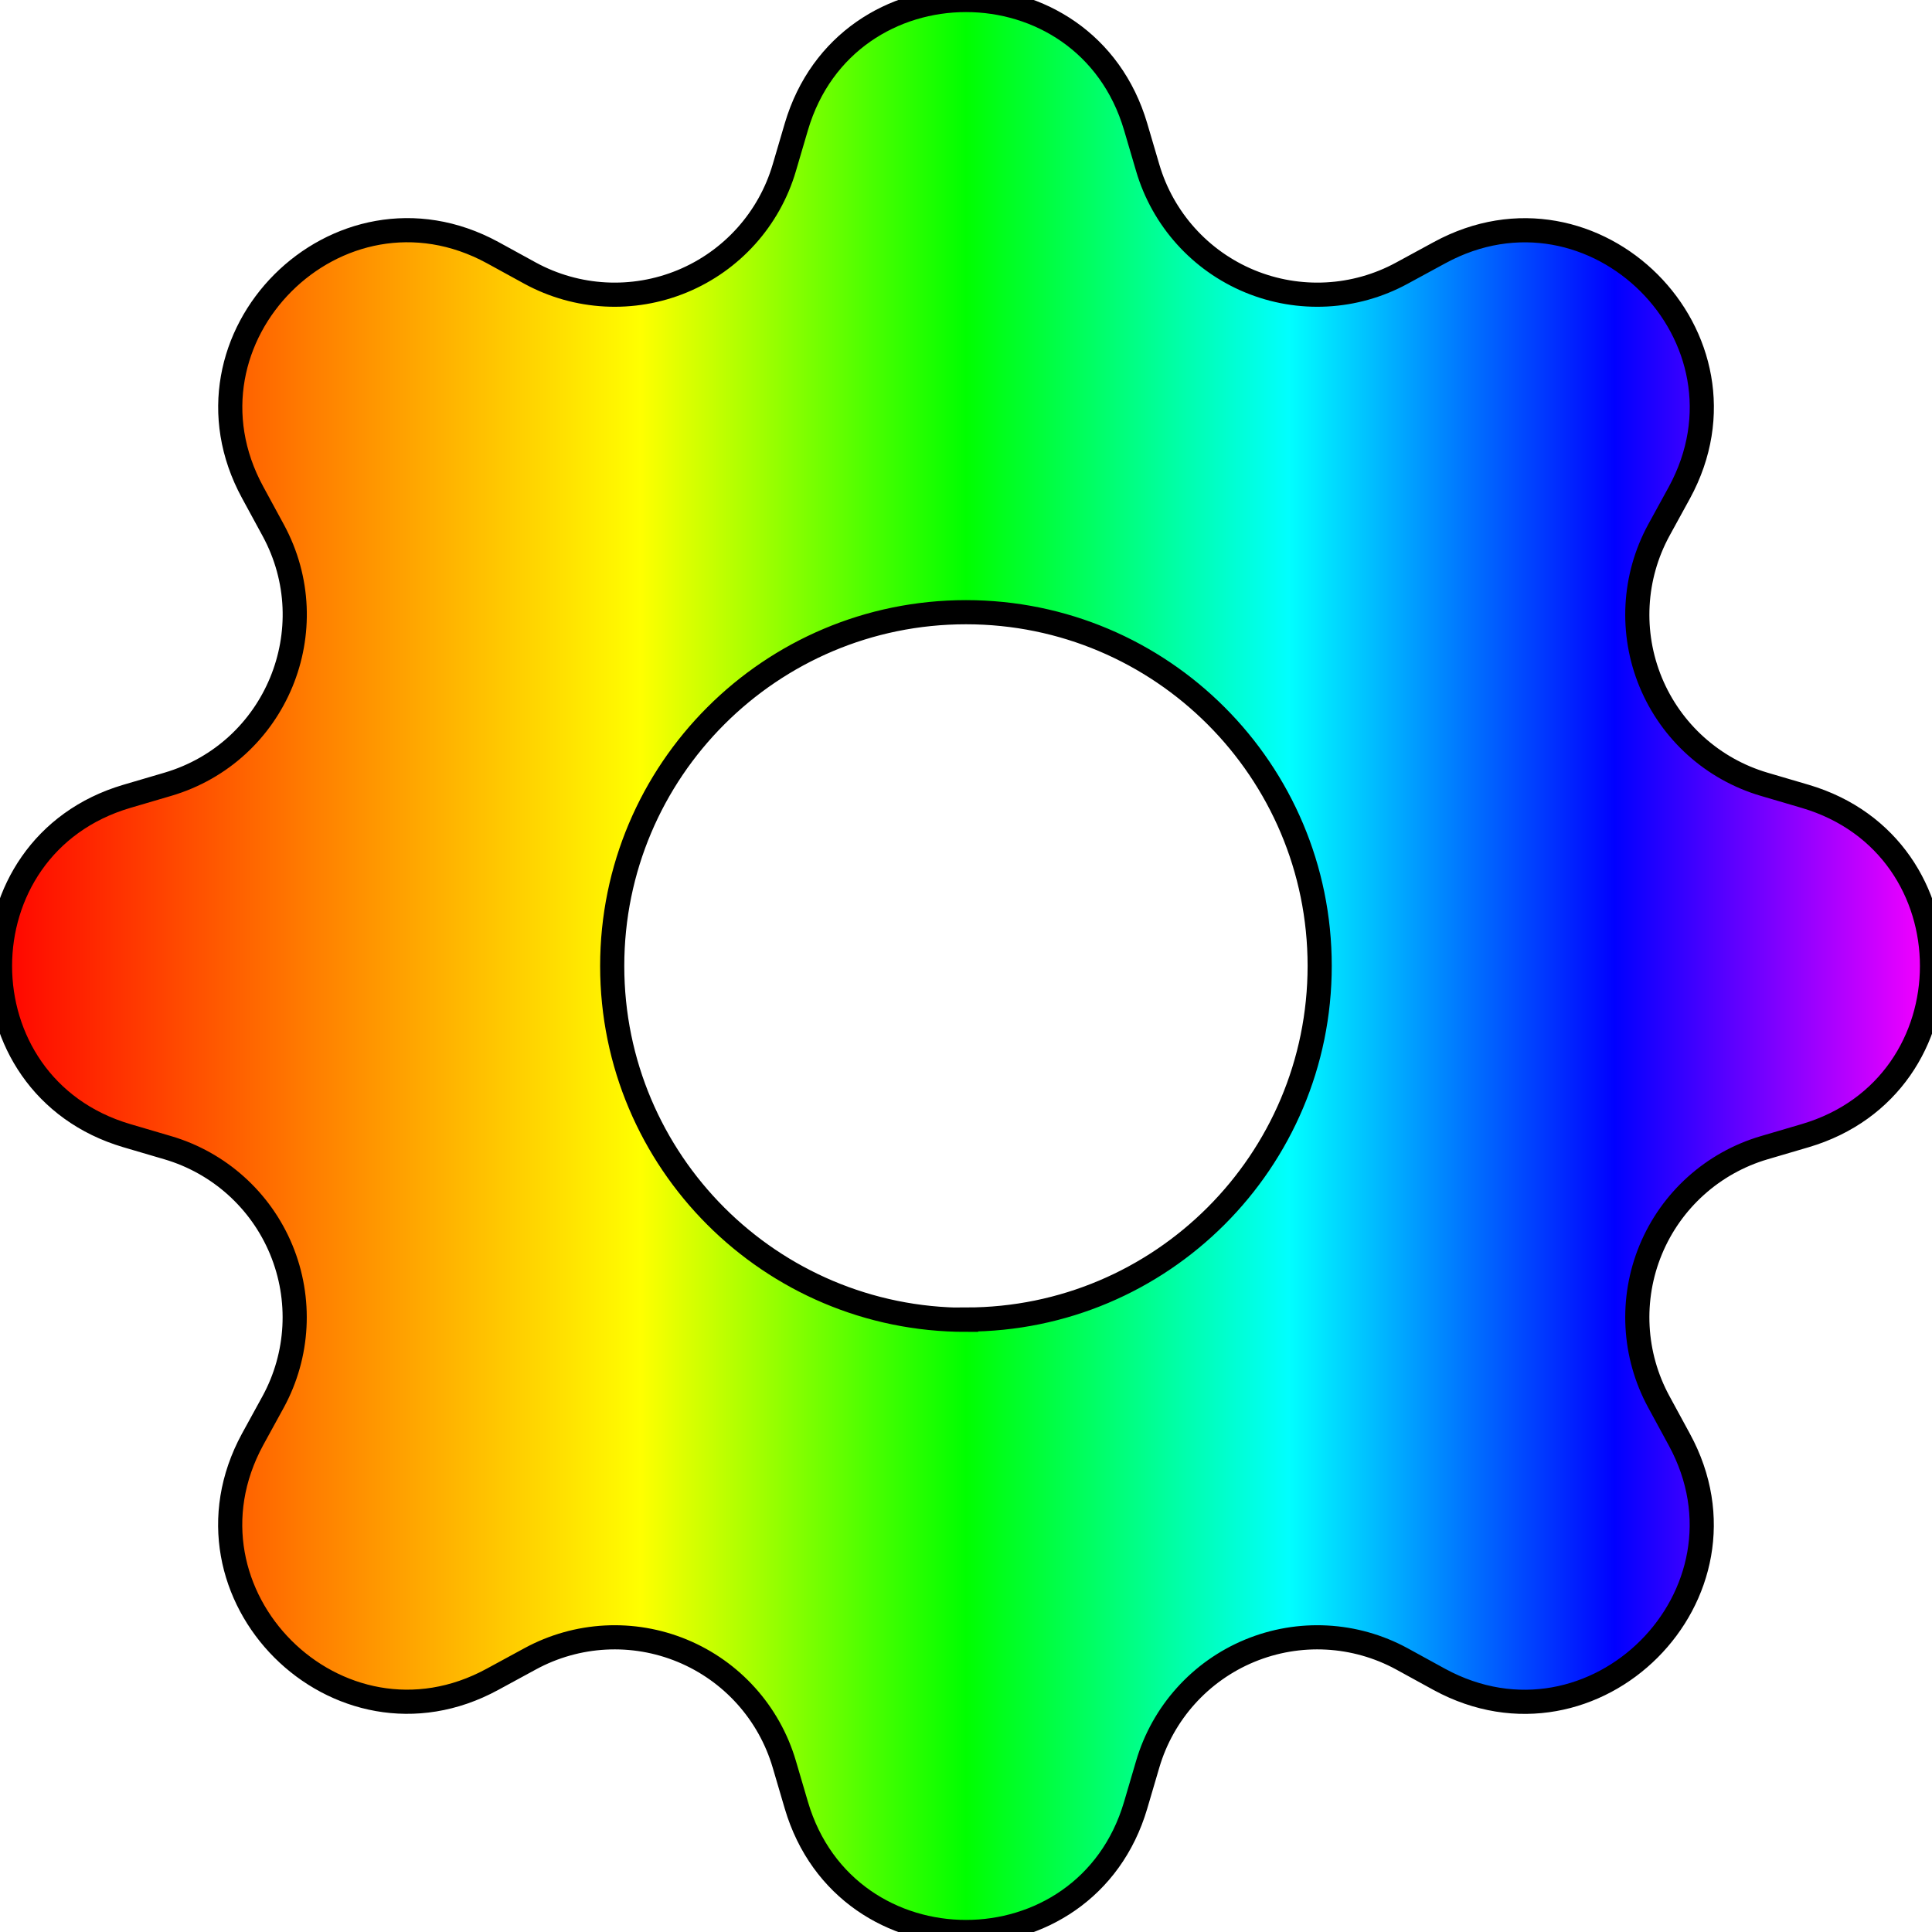
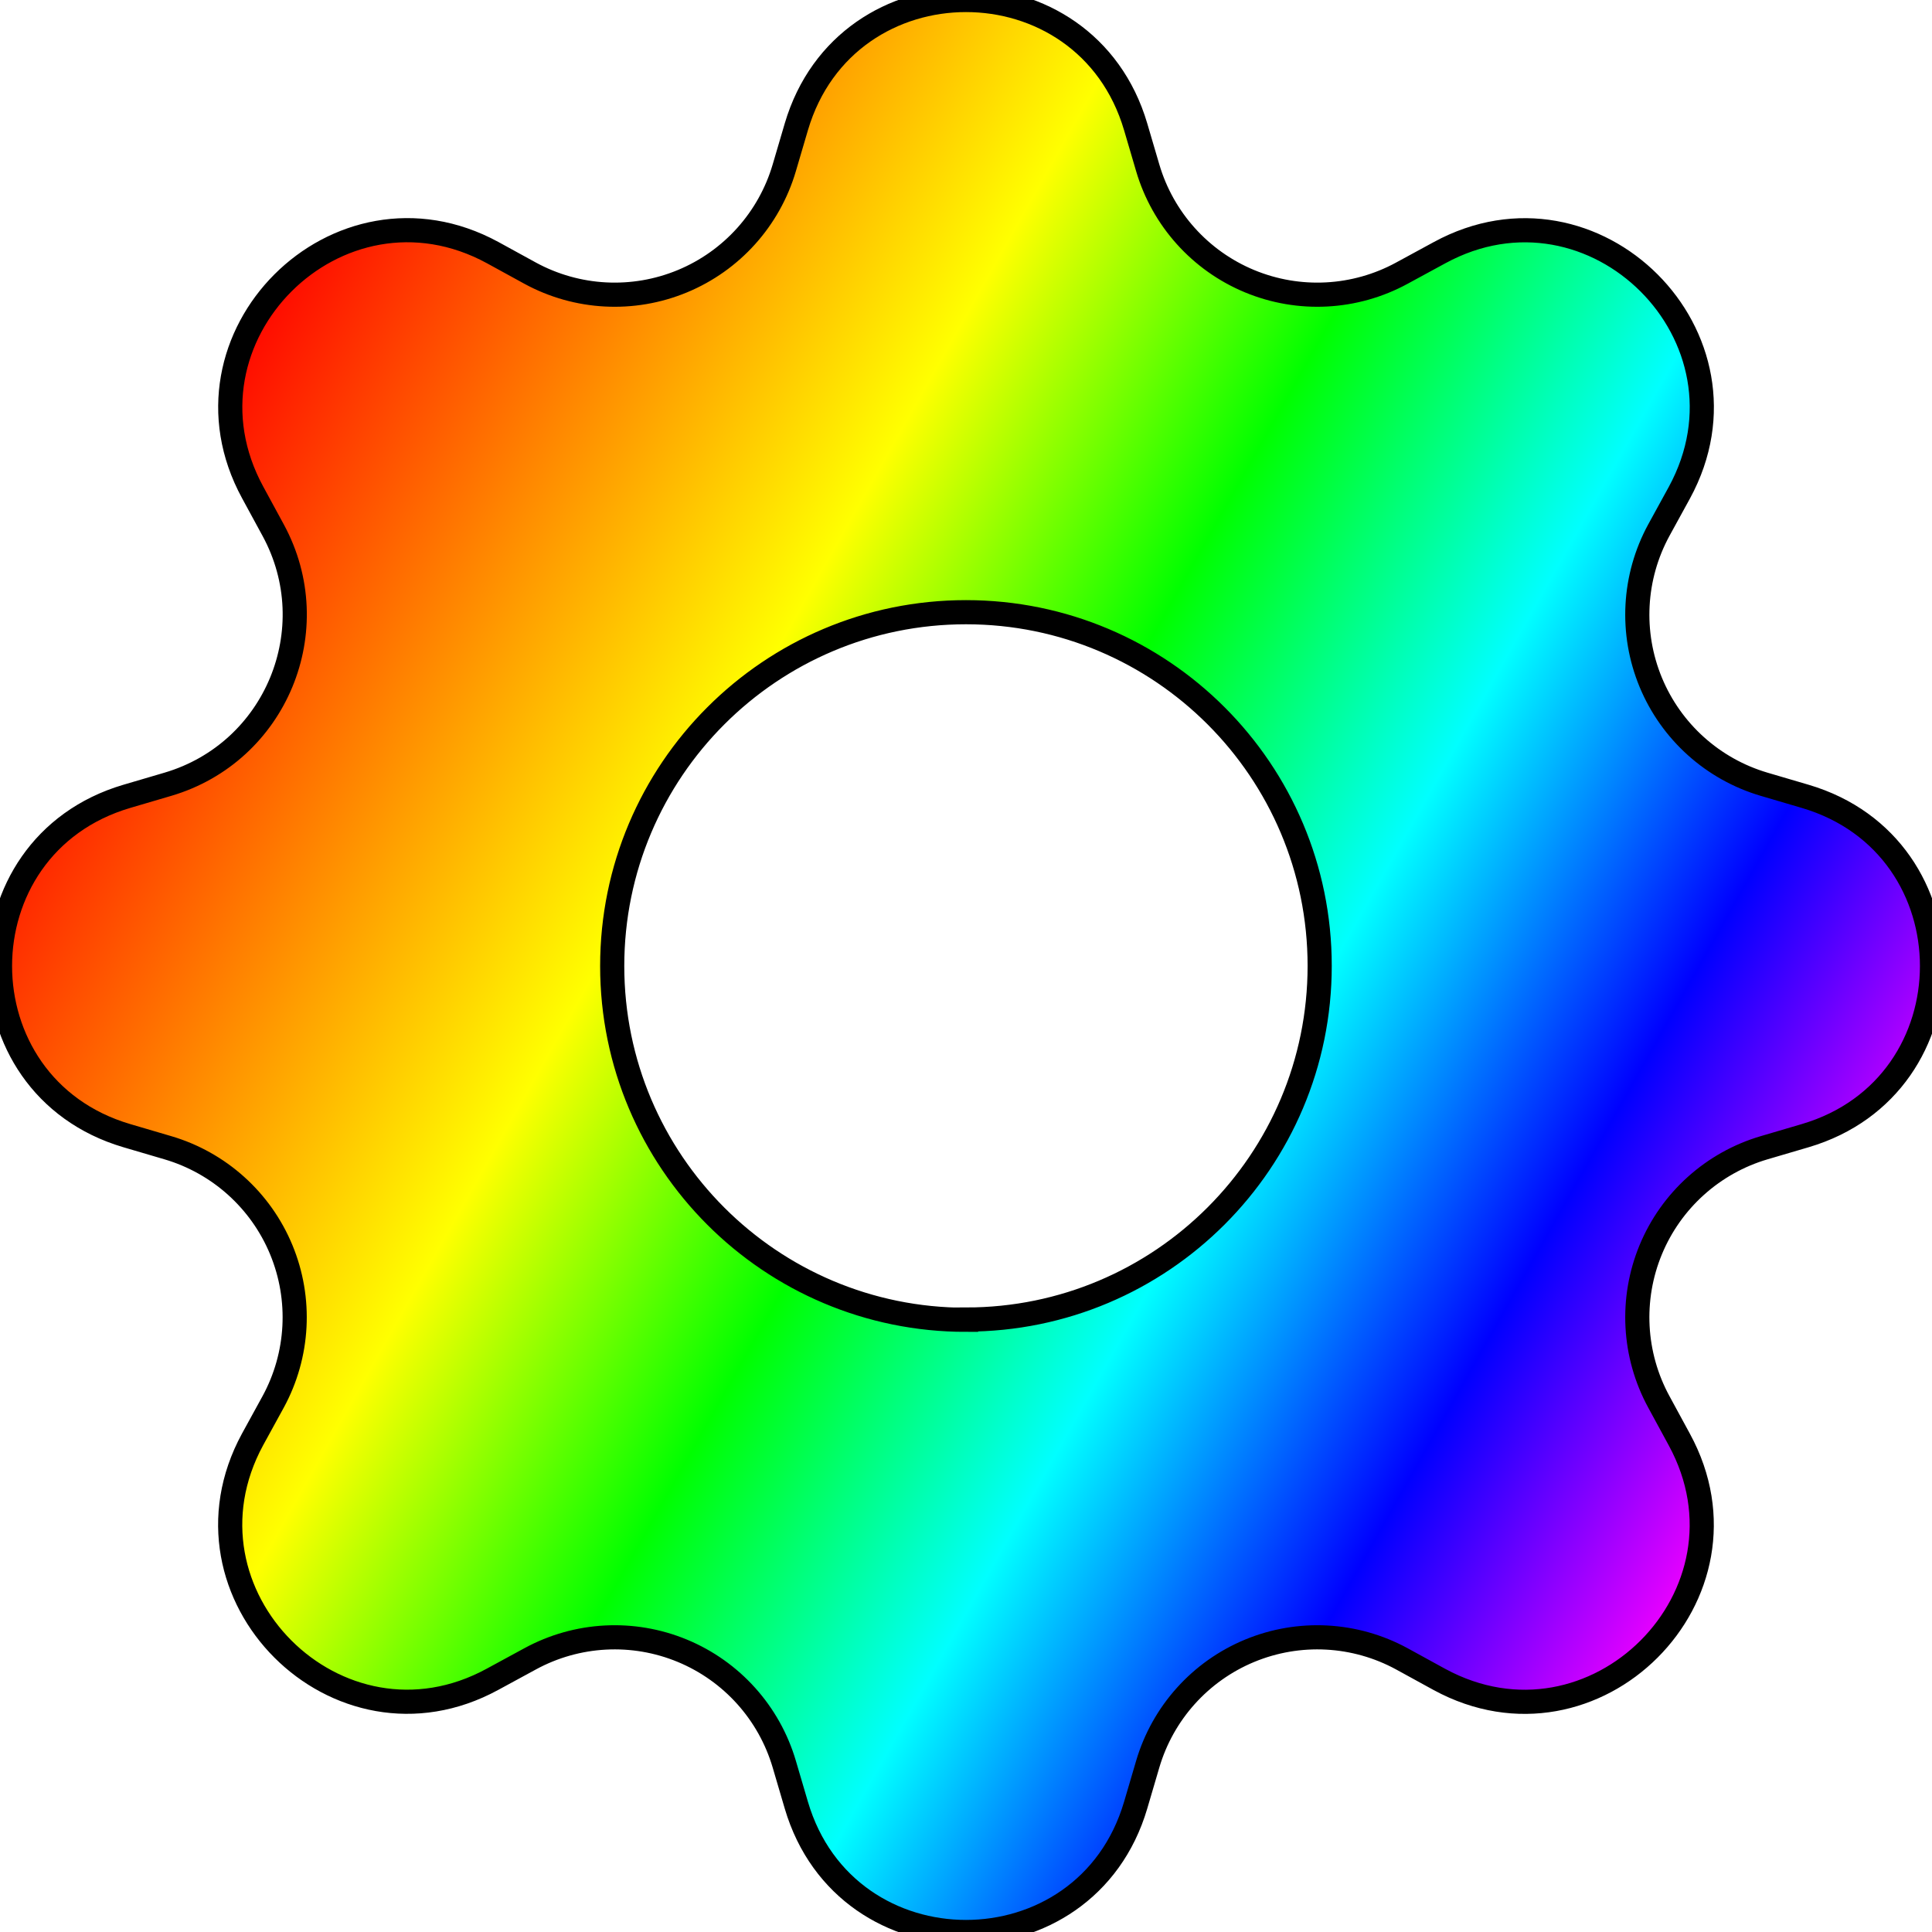
<svg xmlns="http://www.w3.org/2000/svg" viewBox="0 0 16 16">
  <defs>
-     <linearGradient id="r">
+     <linearGradient id="r" gradientTransform="rotate(30 0.5 0.5)">
      <stop offset="0" stop-color="red" />
      <stop offset="0.333" stop-color="#ff0" />
      <stop offset="0.5" stop-color="#0f0" />
      <stop offset="0.666" stop-color="cyan" />
      <stop offset="0.833" stop-color="blue" />
      <stop offset="1" stop-color="#f0f" />
    </linearGradient>
  </defs>
  <path fill="url(#r)" stroke="black" stroke-width="0.2" d="M9.405 1.05c-.413-1.4-2.397-1.4-2.81 0l-.1.34a1.464 1.464 0 0 1-2.105.872l-.31-.17c-1.283-.698-2.686.705-1.987 1.987l.169.311c.446.82.023 1.841-.872 2.105l-.34.1c-1.4.413-1.4 2.397 0 2.81l.34.1a1.464 1.464 0 0 1 .872 2.105l-.17.31c-.698 1.283.705 2.686 1.987 1.987l.311-.169a1.464 1.464 0 0 1 2.105.872l.1.34c.413 1.4 2.397 1.4 2.81 0l.1-.34a1.464 1.464 0 0 1 2.105-.872l.31.17c1.283.698 2.686-.705 1.987-1.987l-.169-.311a1.464 1.464 0 0 1 .872-2.105l.34-.1c1.4-.413 1.4-2.397 0-2.81l-.34-.1a1.464 1.464 0 0 1-.872-2.105l.17-.31c.698-1.283-.705-2.686-1.987-1.987l-.311.169a1.464 1.464 0 0 1-2.105-.872l-.1-.34zM8 10.93a2.929 2.929 0 1 1 0-5.86 2.929 2.929 0 0 1 0 5.858z" />
</svg>
